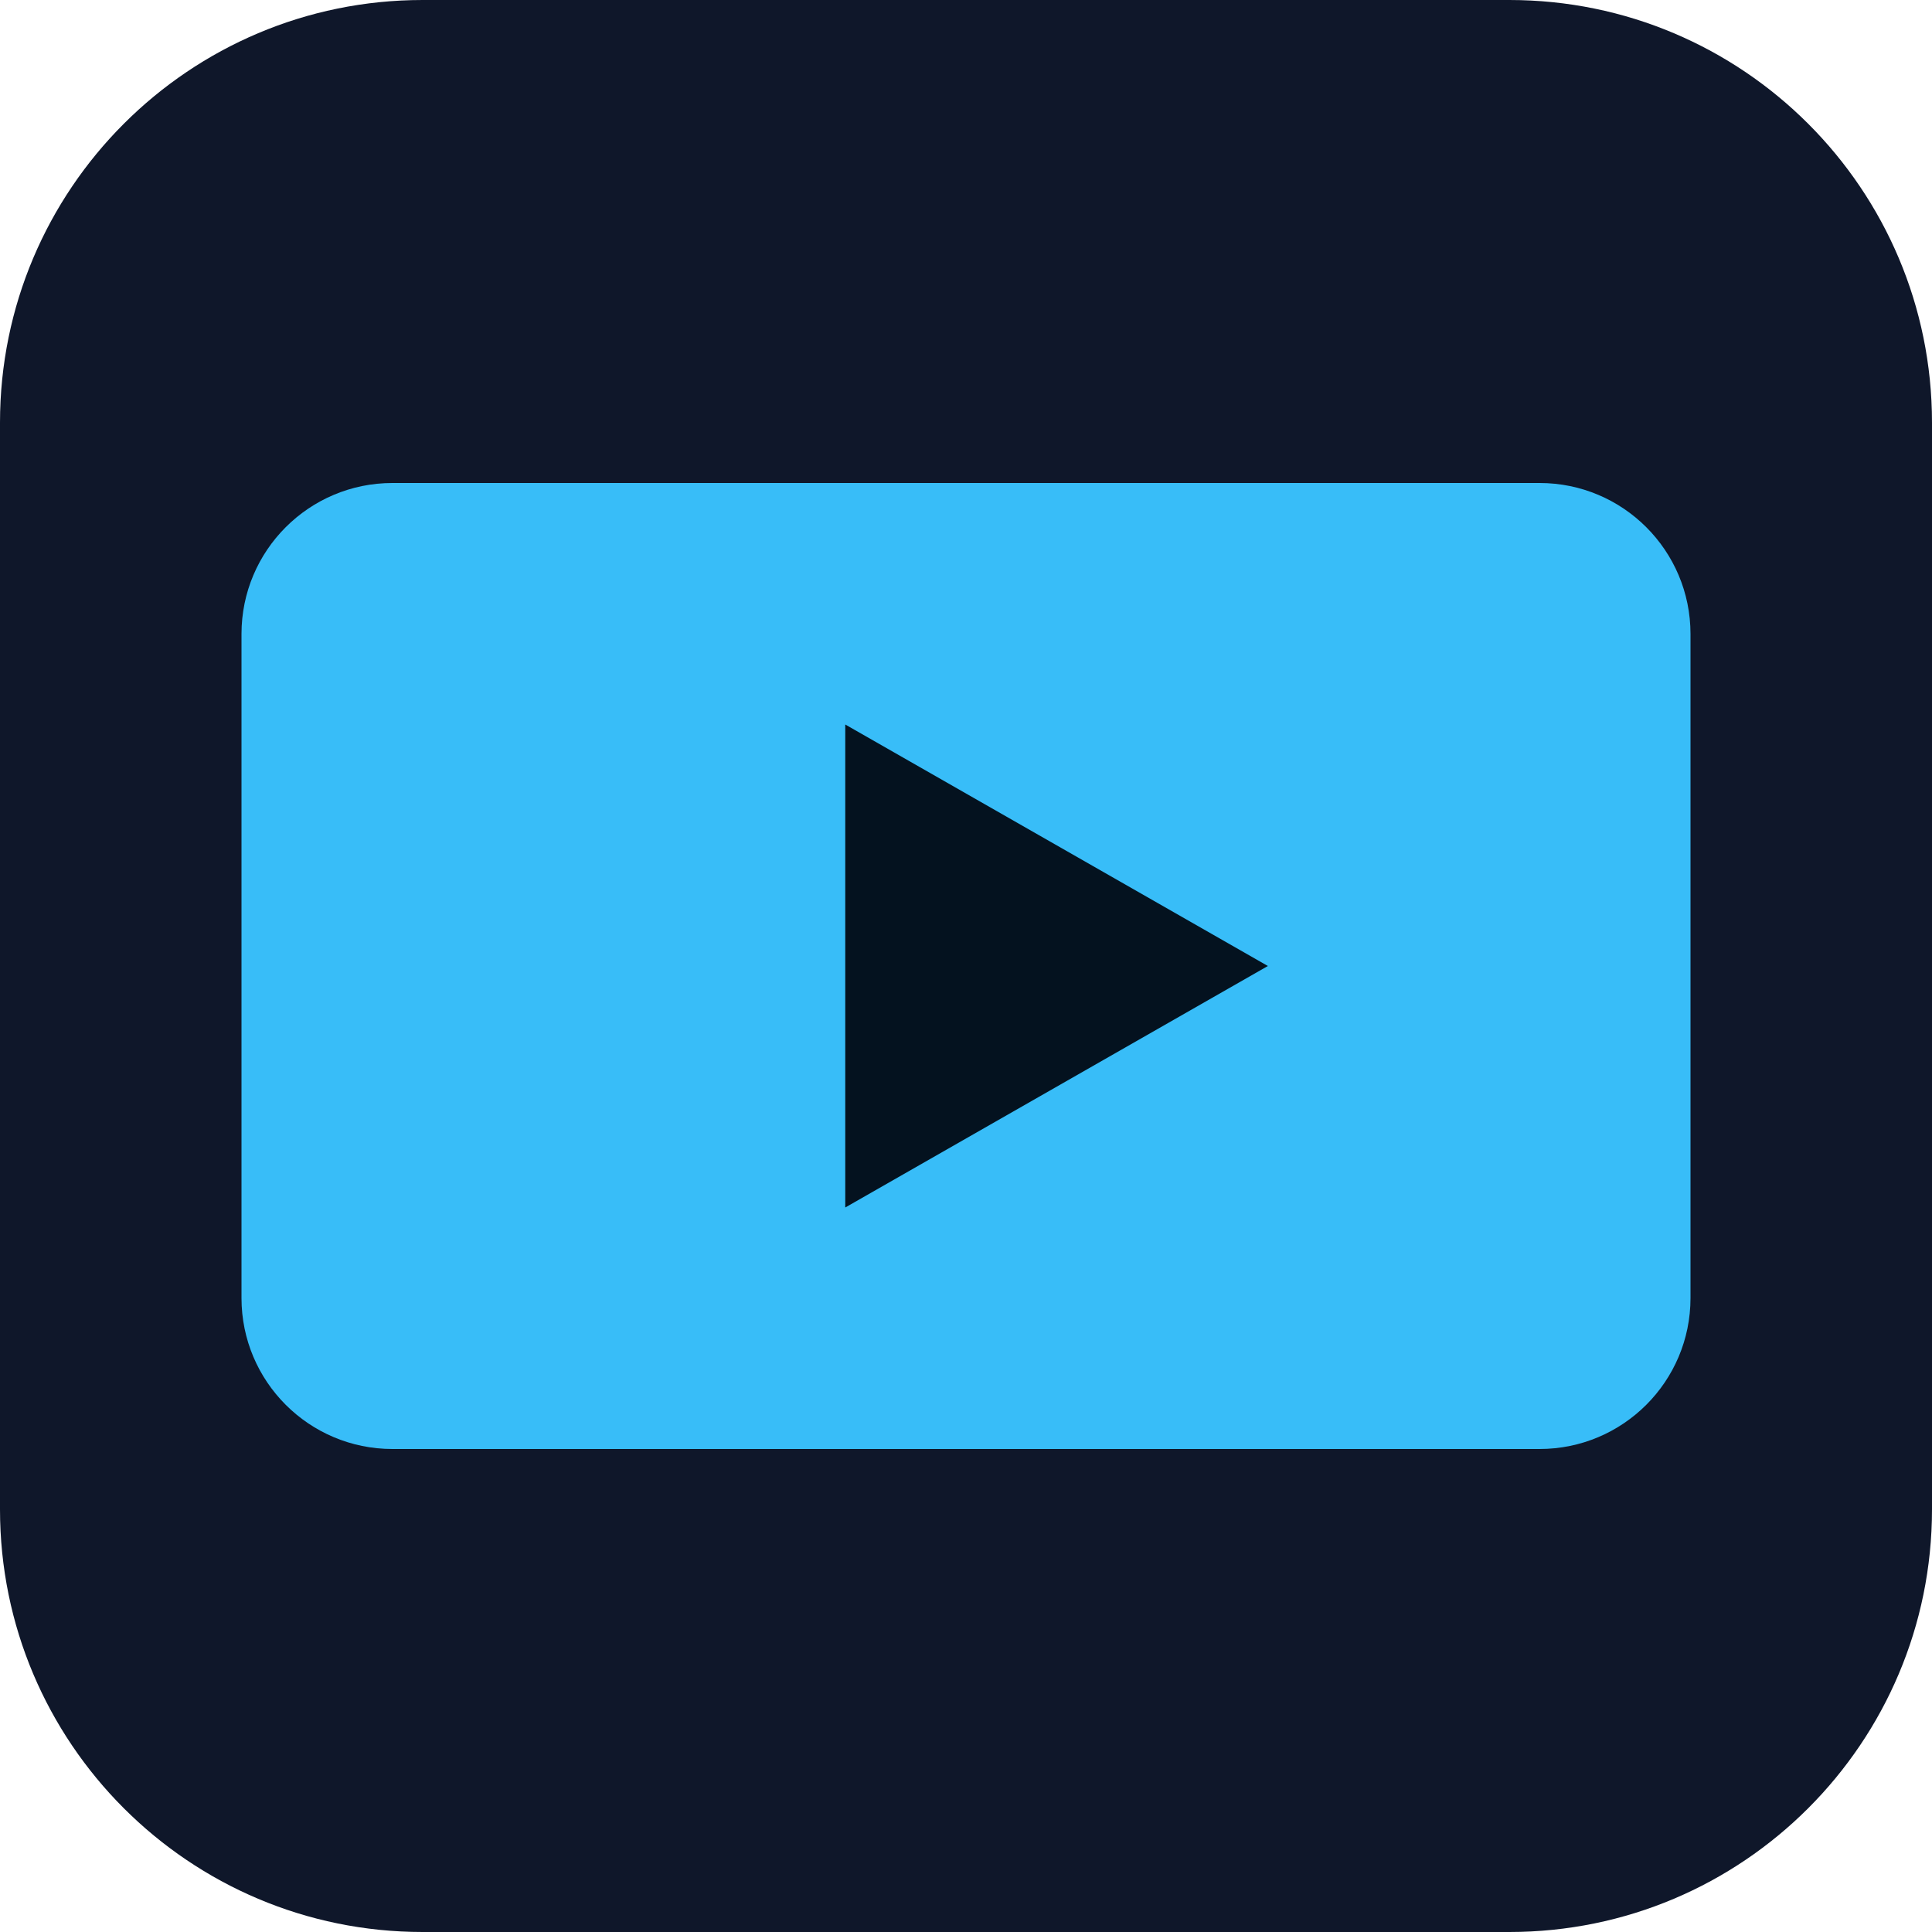
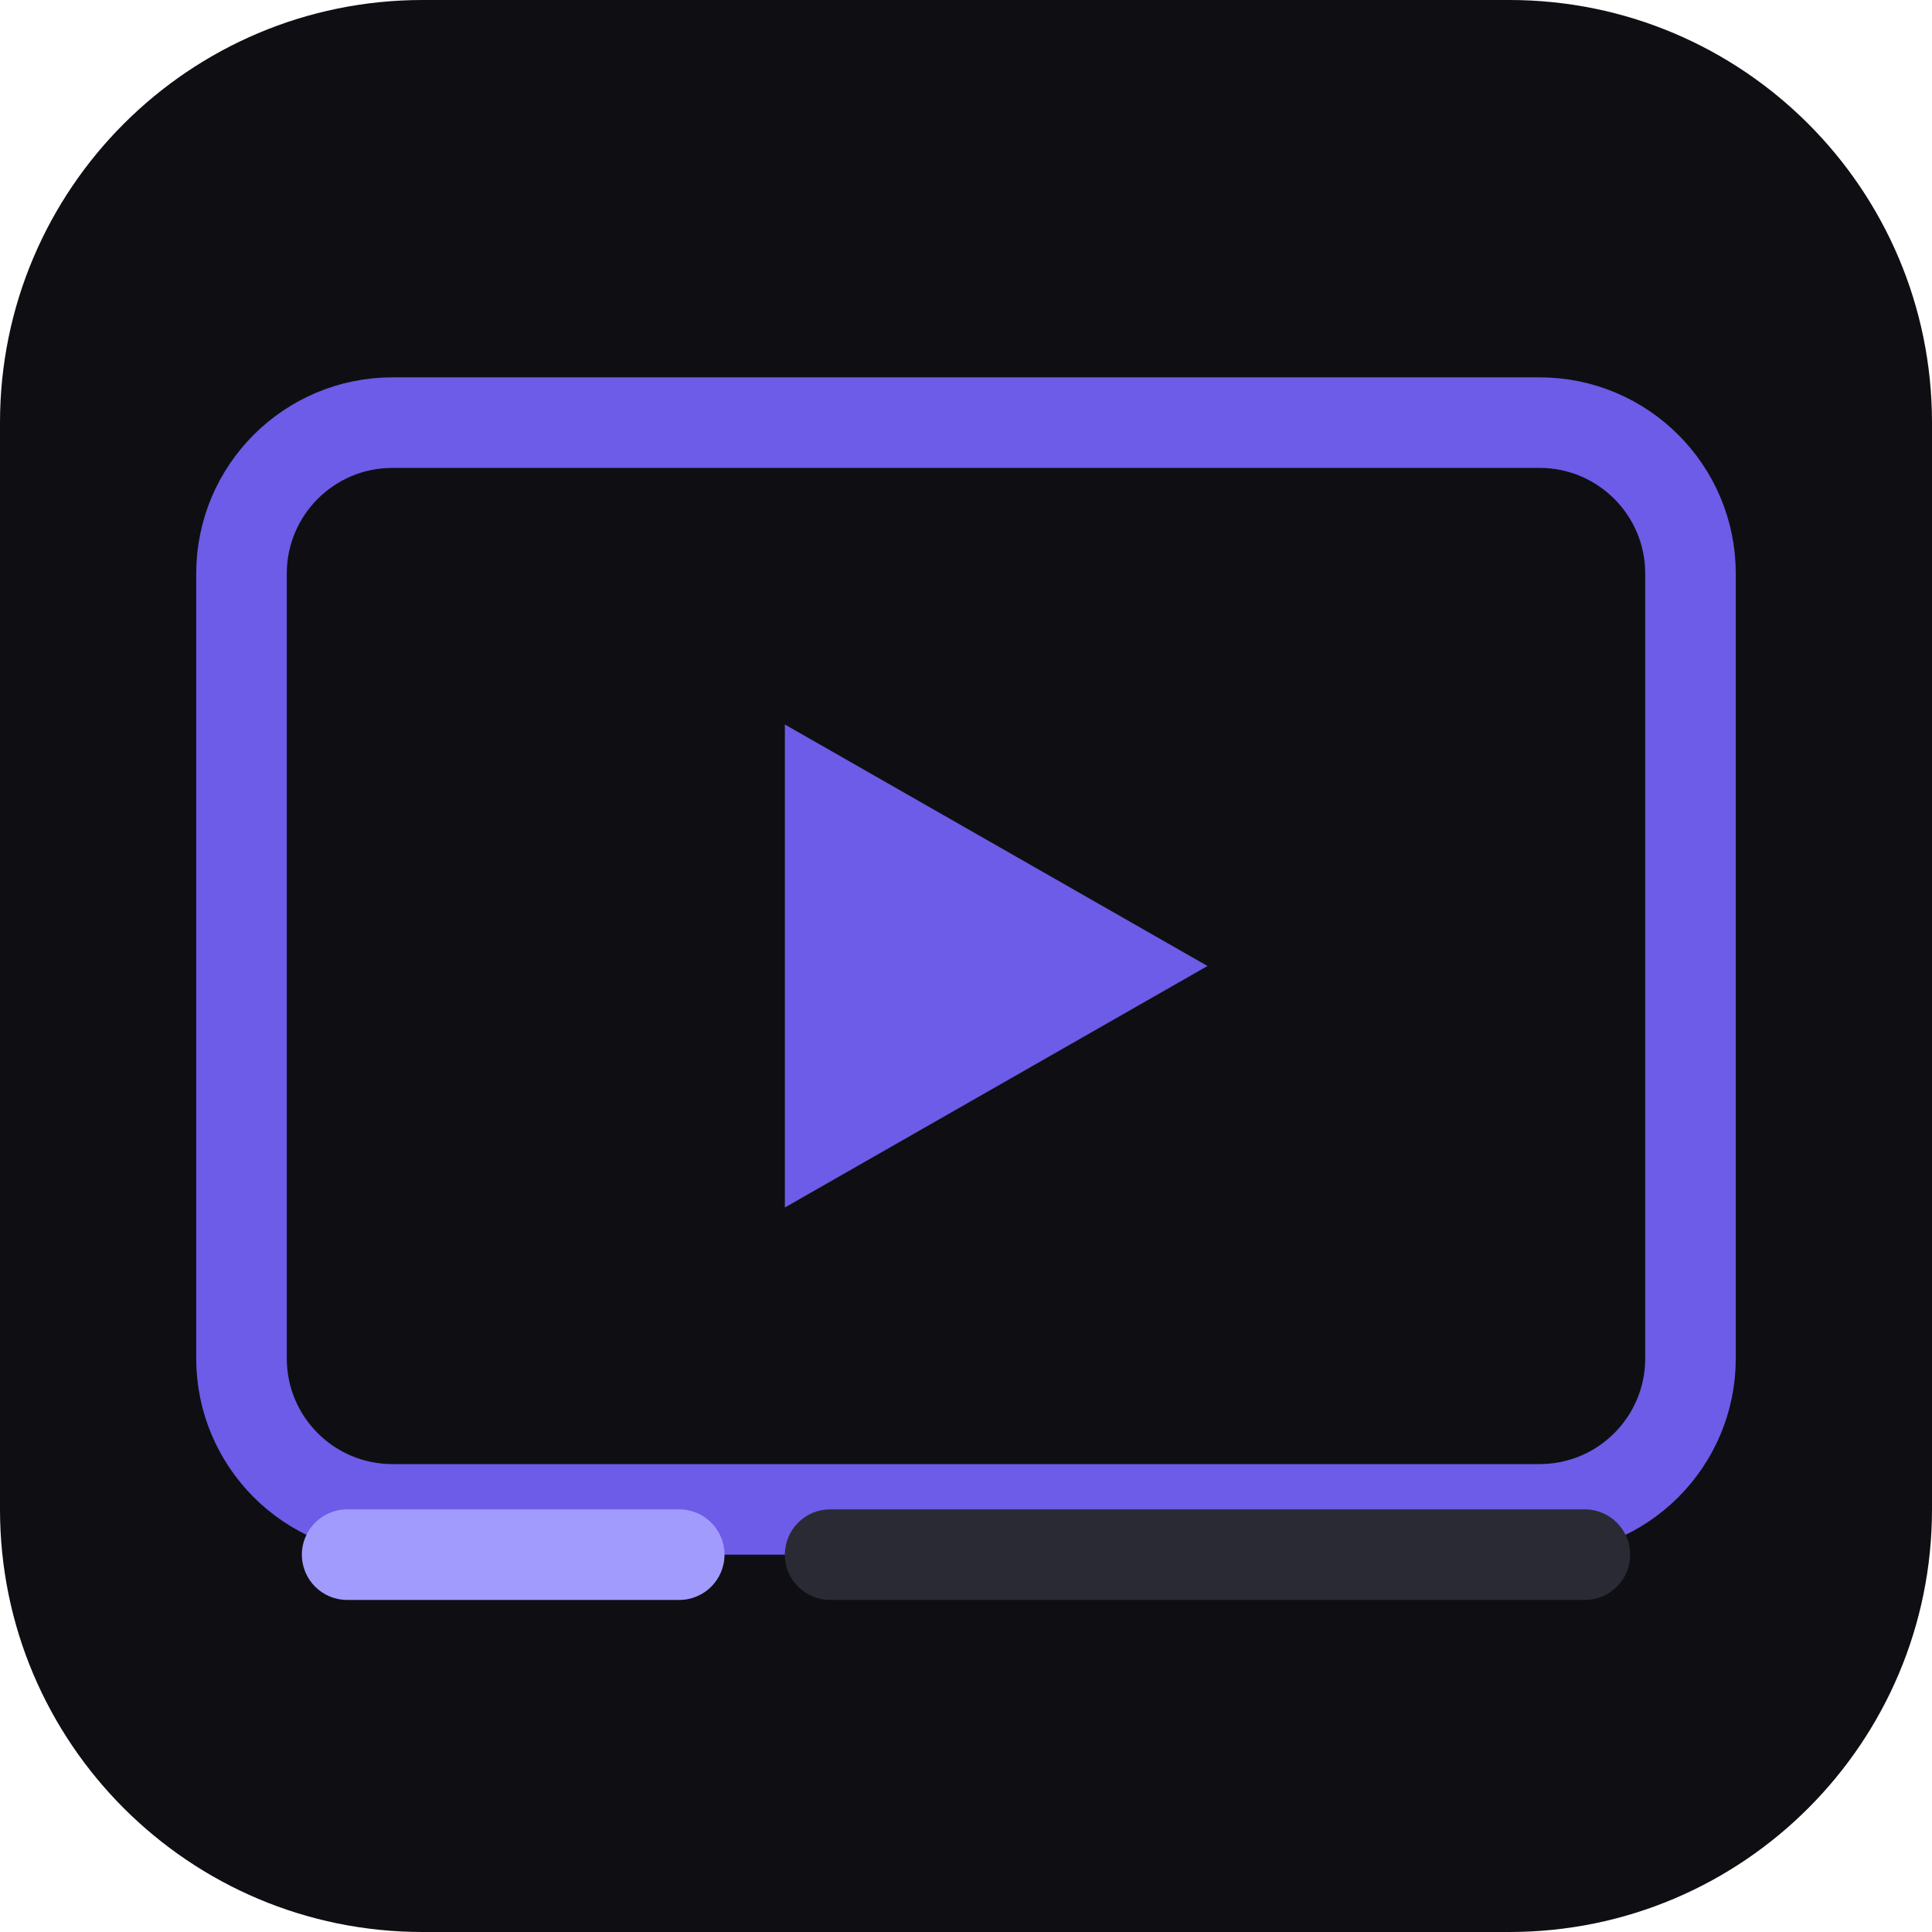
- <svg xmlns="http://www.w3.org/2000/svg" viewBox="0 0 512 512">
-   <rect width="512" height="512" rx="112" fill="#0f172a" />
-   <rect x="64" y="128" width="384" height="256" rx="40" fill="#38bdf8" />
-   <path d="M224 192l112 64-112 64z" fill="#04121f" />
+ <svg xmlns="http://www.w3.org/2000/svg" viewBox="0 0 128 128" fill="none">
+   <rect width="128" height="128" rx="28" fill="#0f0f13" />
+   <rect x="16" y="28" width="96" height="72" rx="10" stroke="#6c5ce7" stroke-width="6" />
+   <path d="M52 48v32l28-16-28-16z" fill="#6c5ce7" />
+   <rect x="20" y="100" width="28" height="6" rx="3" fill="#a29bfe" />
+   <rect x="52" y="100" width="56" height="6" rx="3" fill="#2a2a35" />
</svg>
